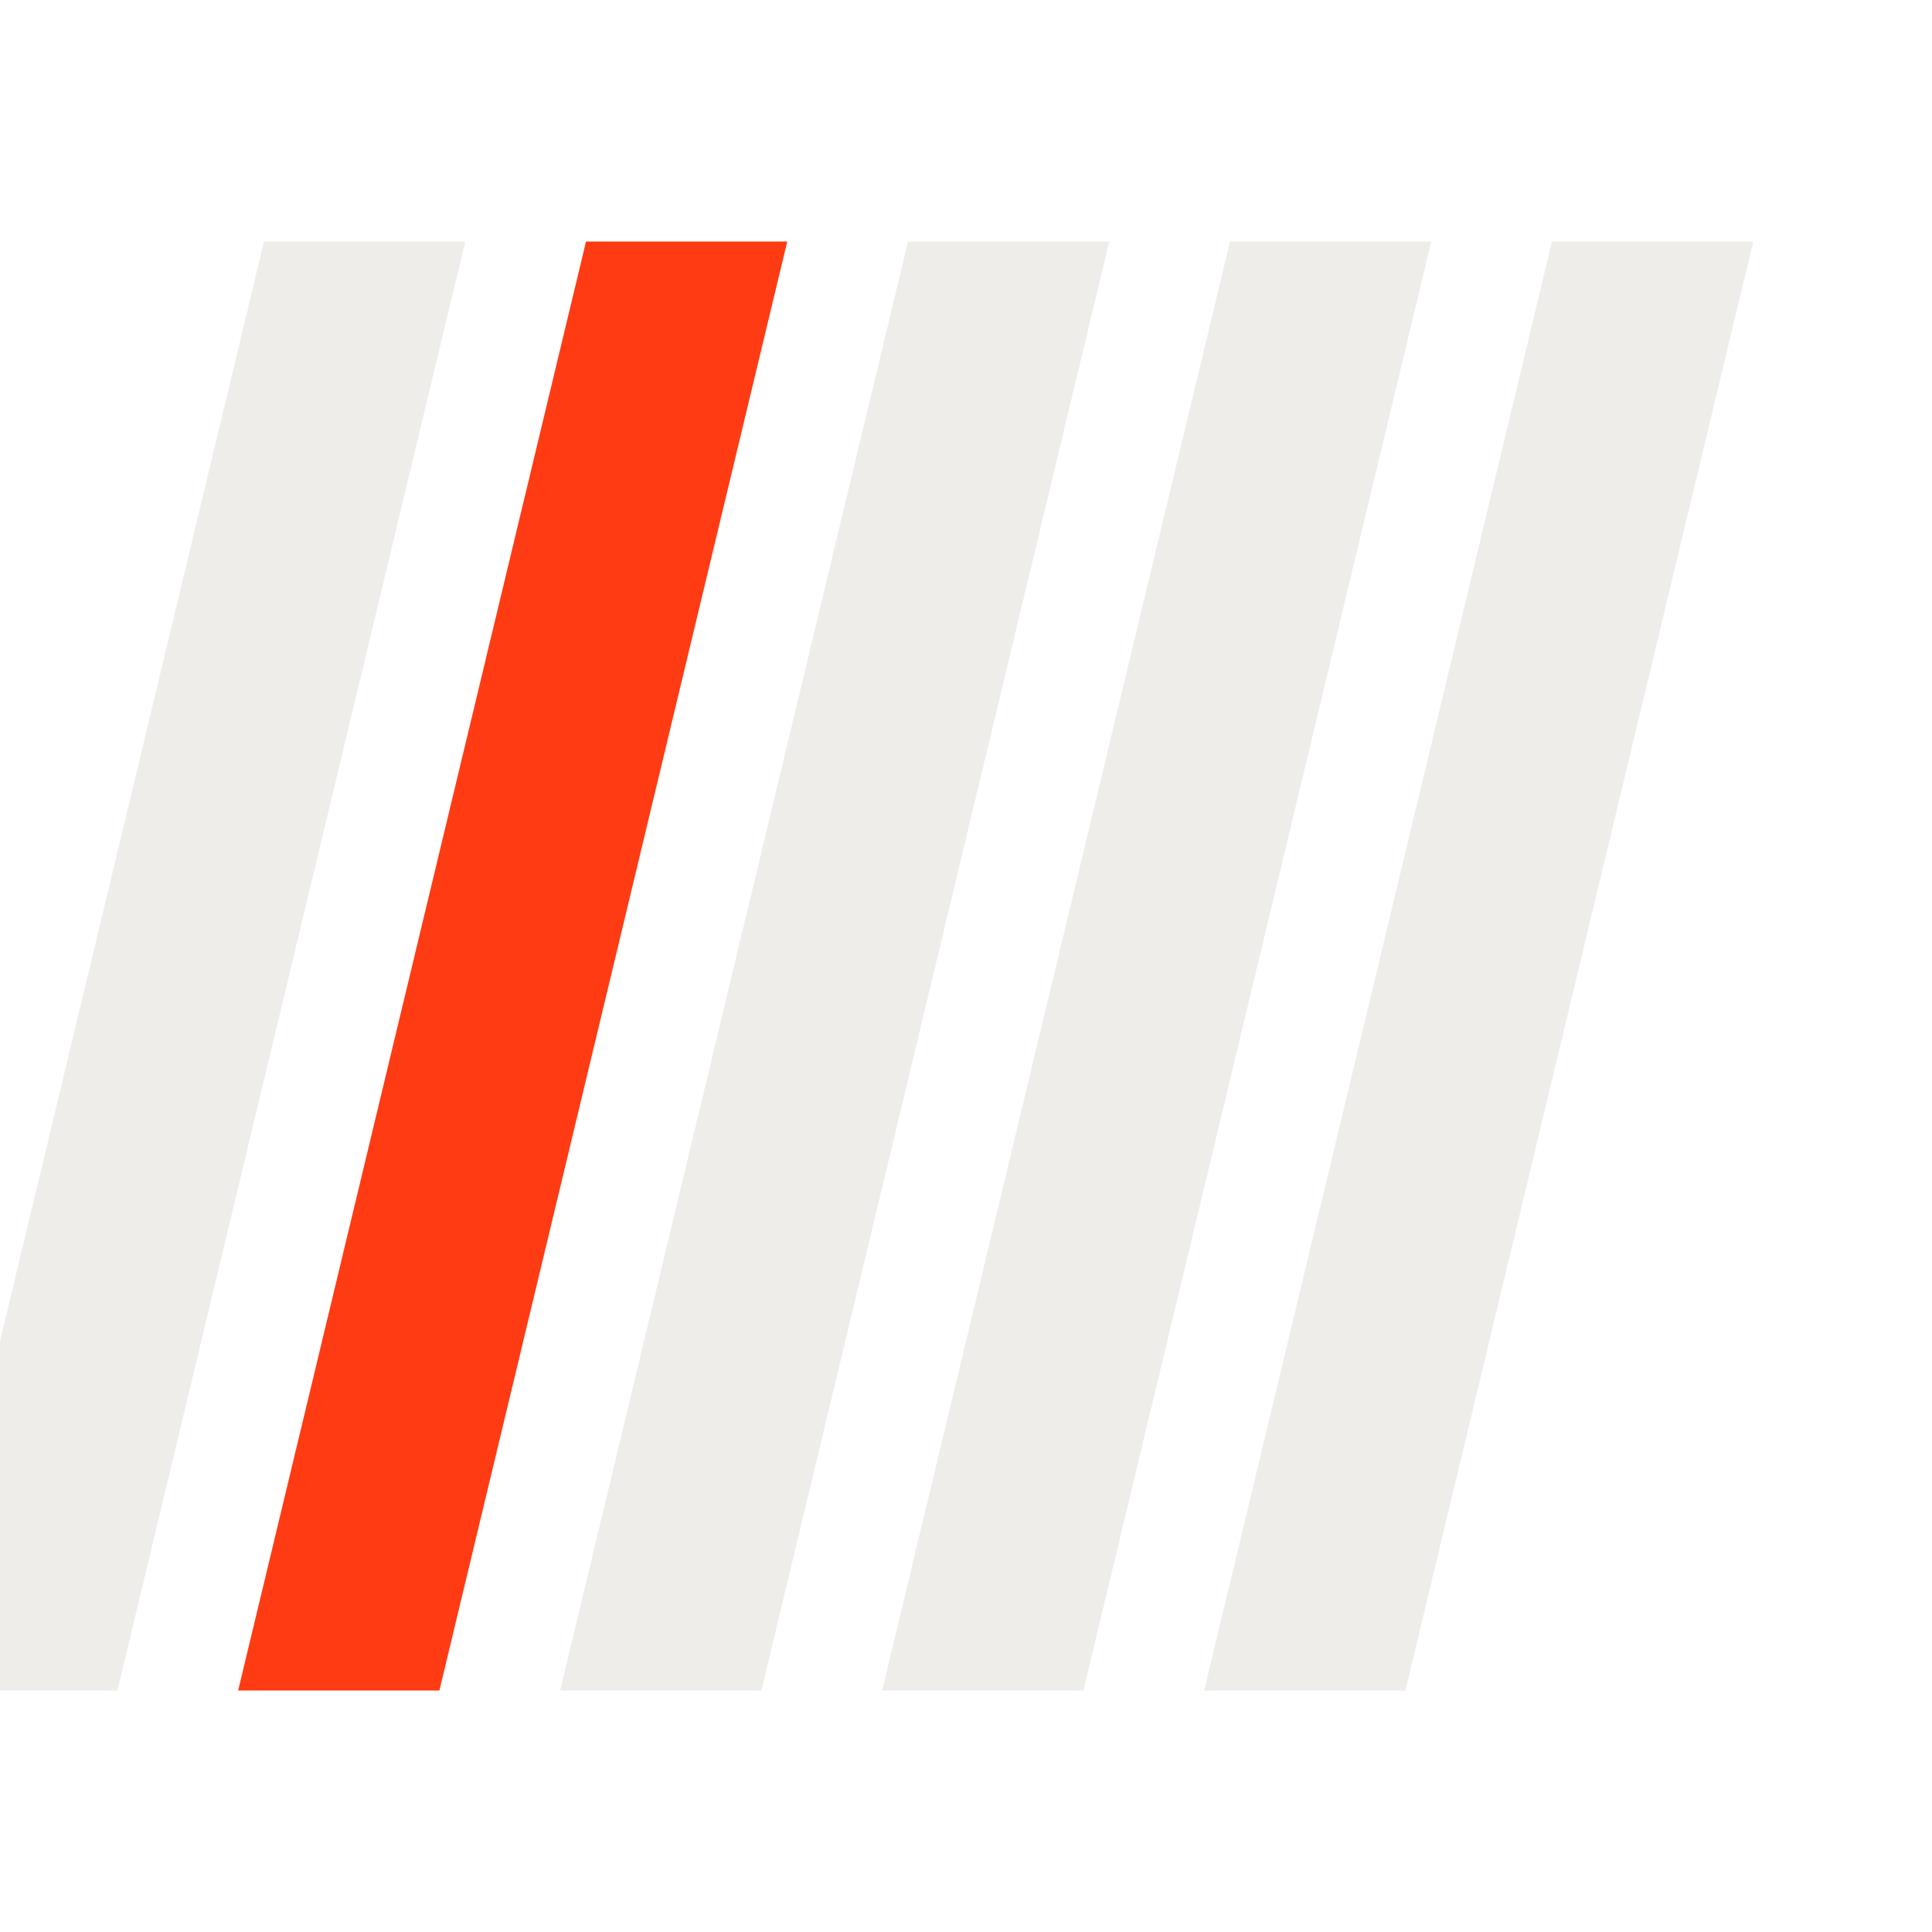
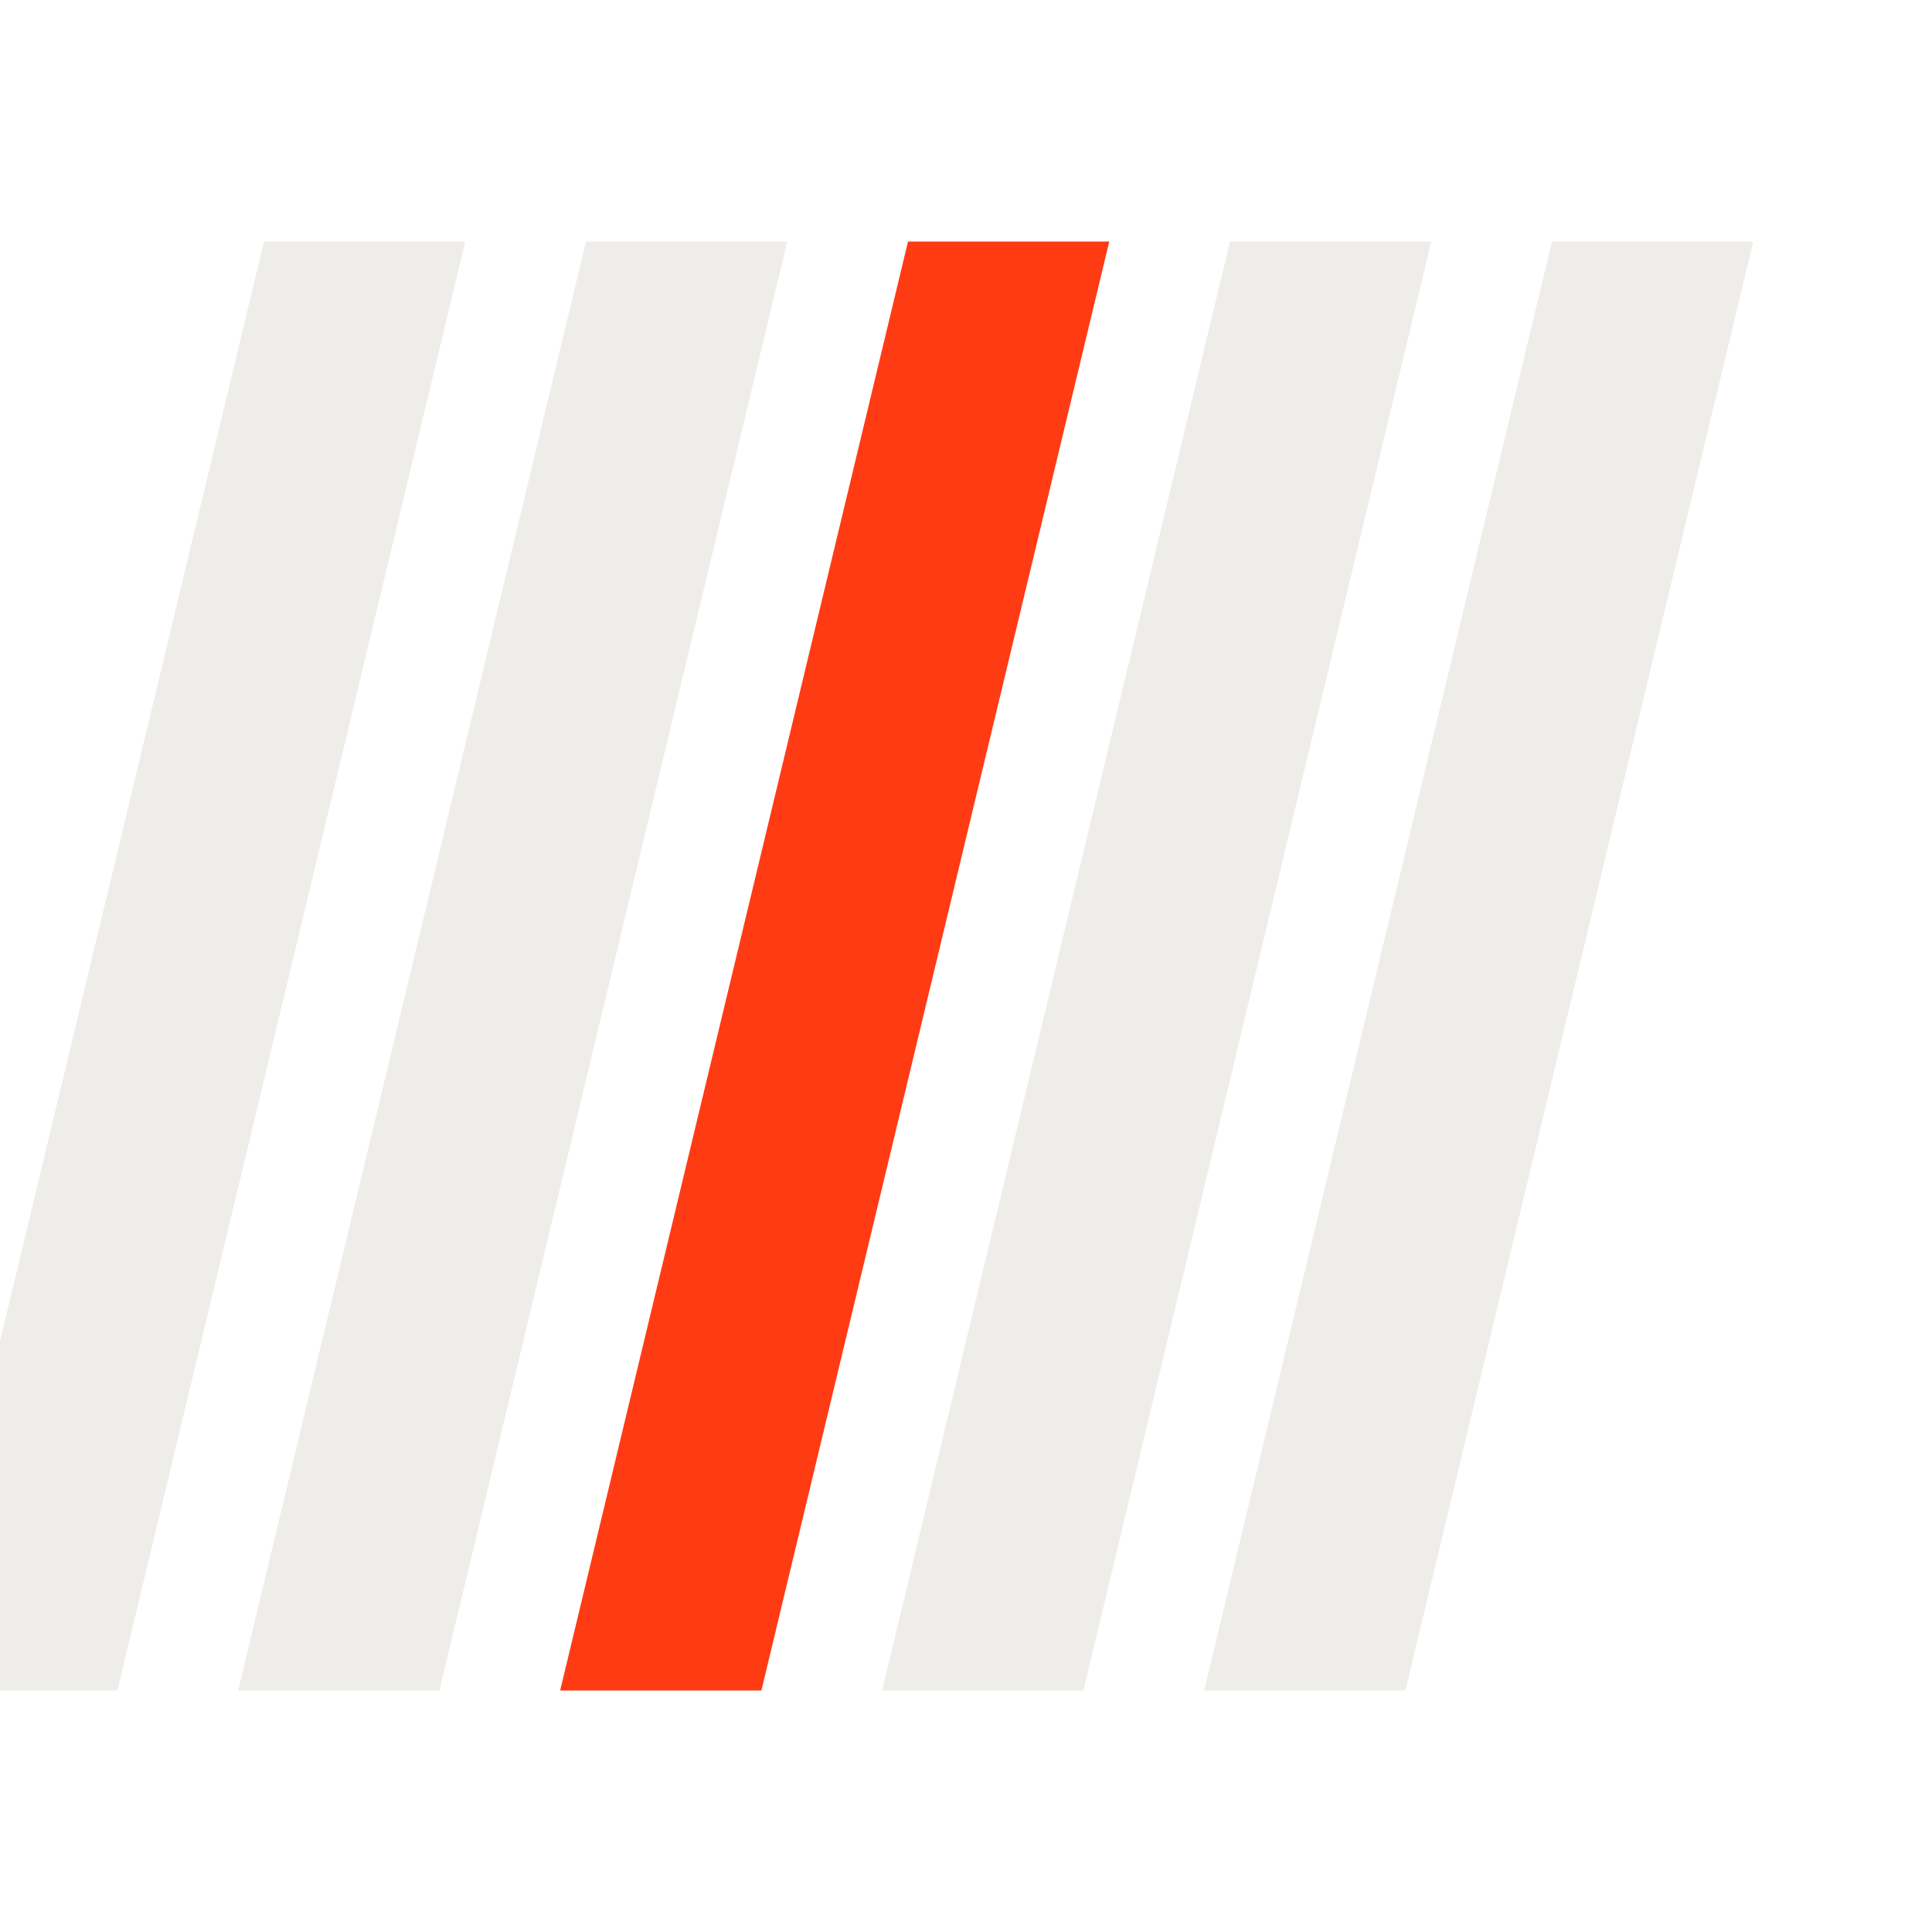
<svg xmlns="http://www.w3.org/2000/svg" viewBox="0 0 48 48" fill="none">
  <rect x="8" y="6" width="5" height="36" fill="#EFEDE9" transform="skewX(-13.5)" />
-   <rect x="16" y="6" width="5" height="36" fill="#FF3B14" transform="skewX(-13.5)" />
-   <rect x="24" y="6" width="5" height="36" fill="#EFEDE9" transform="skewX(-13.5)" />
+   <rect x="16" y="6" width="5" height="36" fill="#EFEDE9" transform="skewX(-13.5)" />
+   <rect x="24" y="6" width="5" height="36" fill="#FF3B14" transform="skewX(-13.5)" />
  <rect x="32" y="6" width="5" height="36" fill="#EFEDE9" transform="skewX(-13.5)" />
  <rect x="40" y="6" width="5" height="36" fill="#EFEDE9" transform="skewX(-13.5)" />
</svg>
